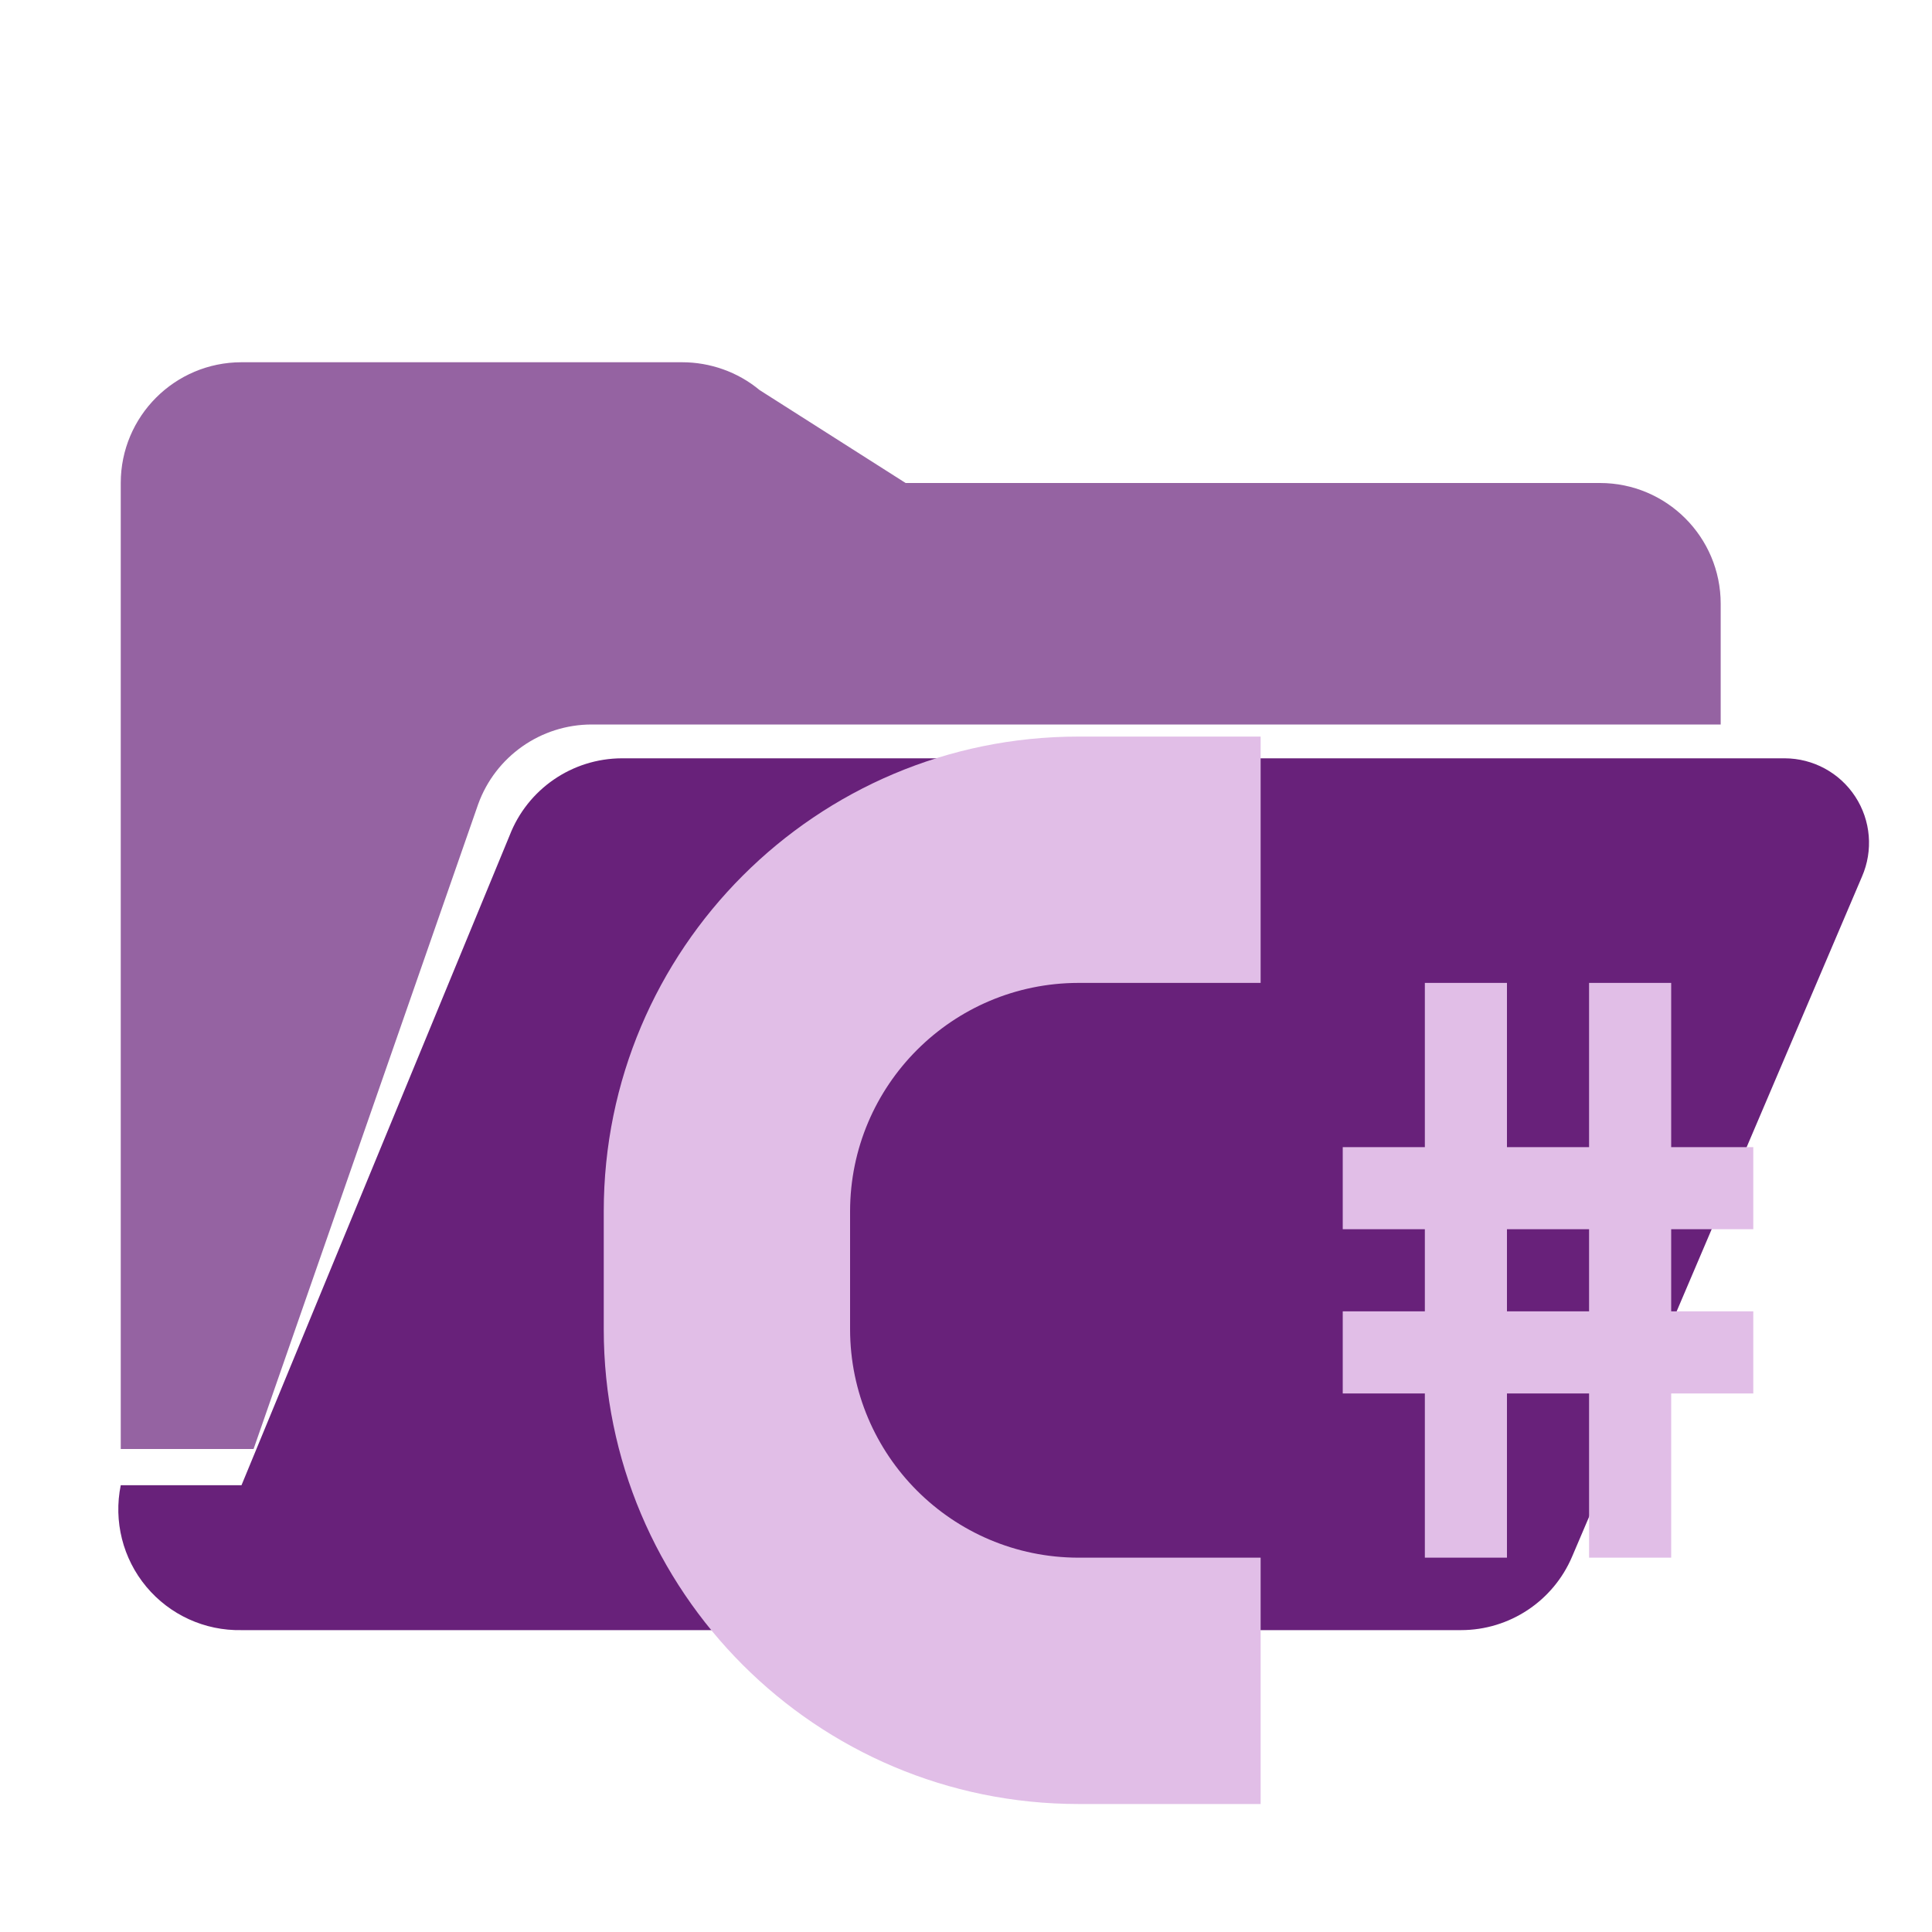
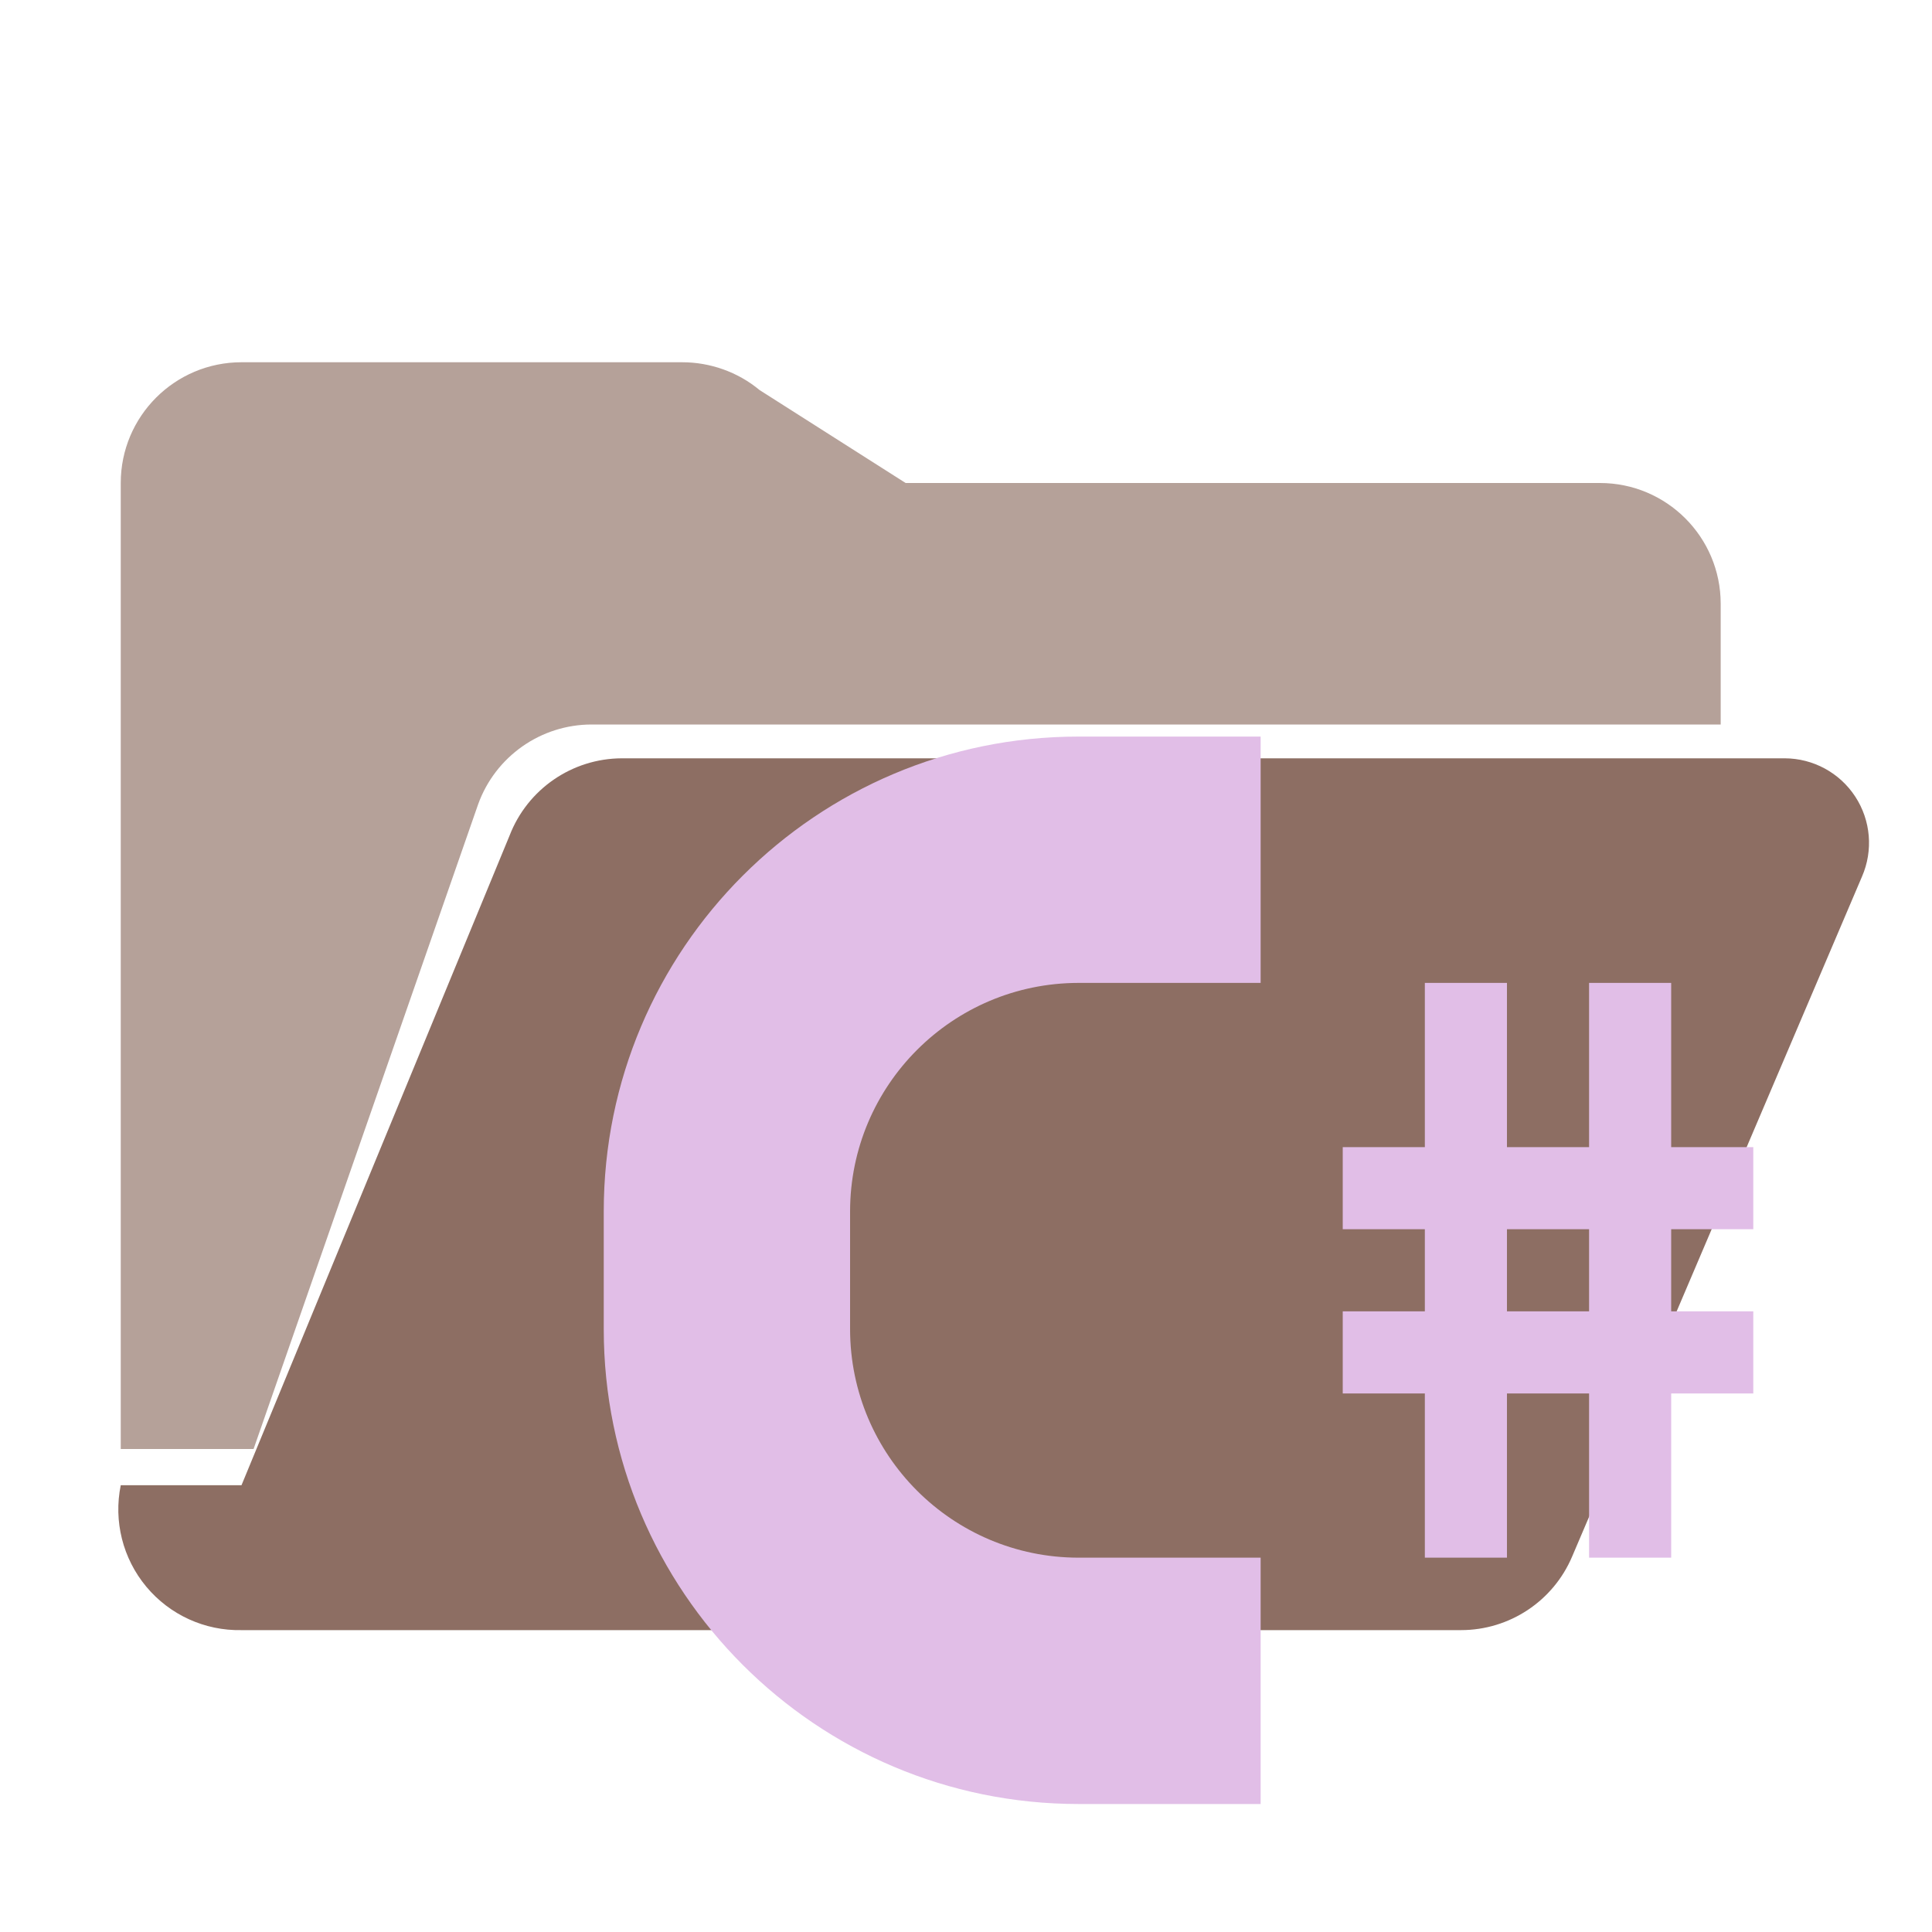
<svg xmlns="http://www.w3.org/2000/svg" viewBox="0 0 16 16">
-   <path id="folder-back" fill="#68217a" opacity=".7" d="M1 12V4a1 1 0 0 1 1-1h3.65c.23 0 .46.08.64.23L7.5 4h5.75a1 1 0 0 1 1 1v1H4.9a1 1 0 0 0-.94.66L2.1 12Z" />
-   <path id="folder" fill="#68217a" d="M1 12.3a1 1 0 0 0 1 1.2h10.1a1 1 0 0 0 .92-.61l2.4-5.63a.7.7 0 0 0-.64-.98H5.15a1 1 0 0 0-.93.64L2 12.3Z" />
+   <path id="folder-back" fill="#8d6e63" opacity=".65" d="M1 12V4a1 1 0 0 1 1-1h3.65c.23 0 .46.08.64.23L7.5 4h5.75a1 1 0 0 1 1 1v1H4.9a1 1 0 0 0-.94.66L2.1 12Z" />
+   <path id="folder" fill="#8d6e63" d="M1 12.3a1 1 0 0 0 1 1.2h10.1a1 1 0 0 0 .92-.61l2.4-5.63a.7.7 0 0 0-.64-.98H5.15a1 1 0 0 0-.93.64L2 12.3Z" />
  <g id="motive" fill="#e1bee7" transform="translate(4.32 5.42) scale(0.34)">
    <path d="M30 14v-2h-2V8h-2v4h-2V8h-2v4h-2v2h2v2h-2v2h2v4h2v-4h2v4h2v-4h2v-2h-2v-2Zm-4 2h-2v-2h2Zm-12.437 6A5.57 5.57 0 0 1 8 16.437v-2.873A5.57 5.57 0 0 1 13.563 8H18V2h-4.437A11.563 11.563 0 0 0 2 13.563v2.873A11.564 11.564 0 0 0 13.563 28H18v-6Z" />
  </g>
</svg>
